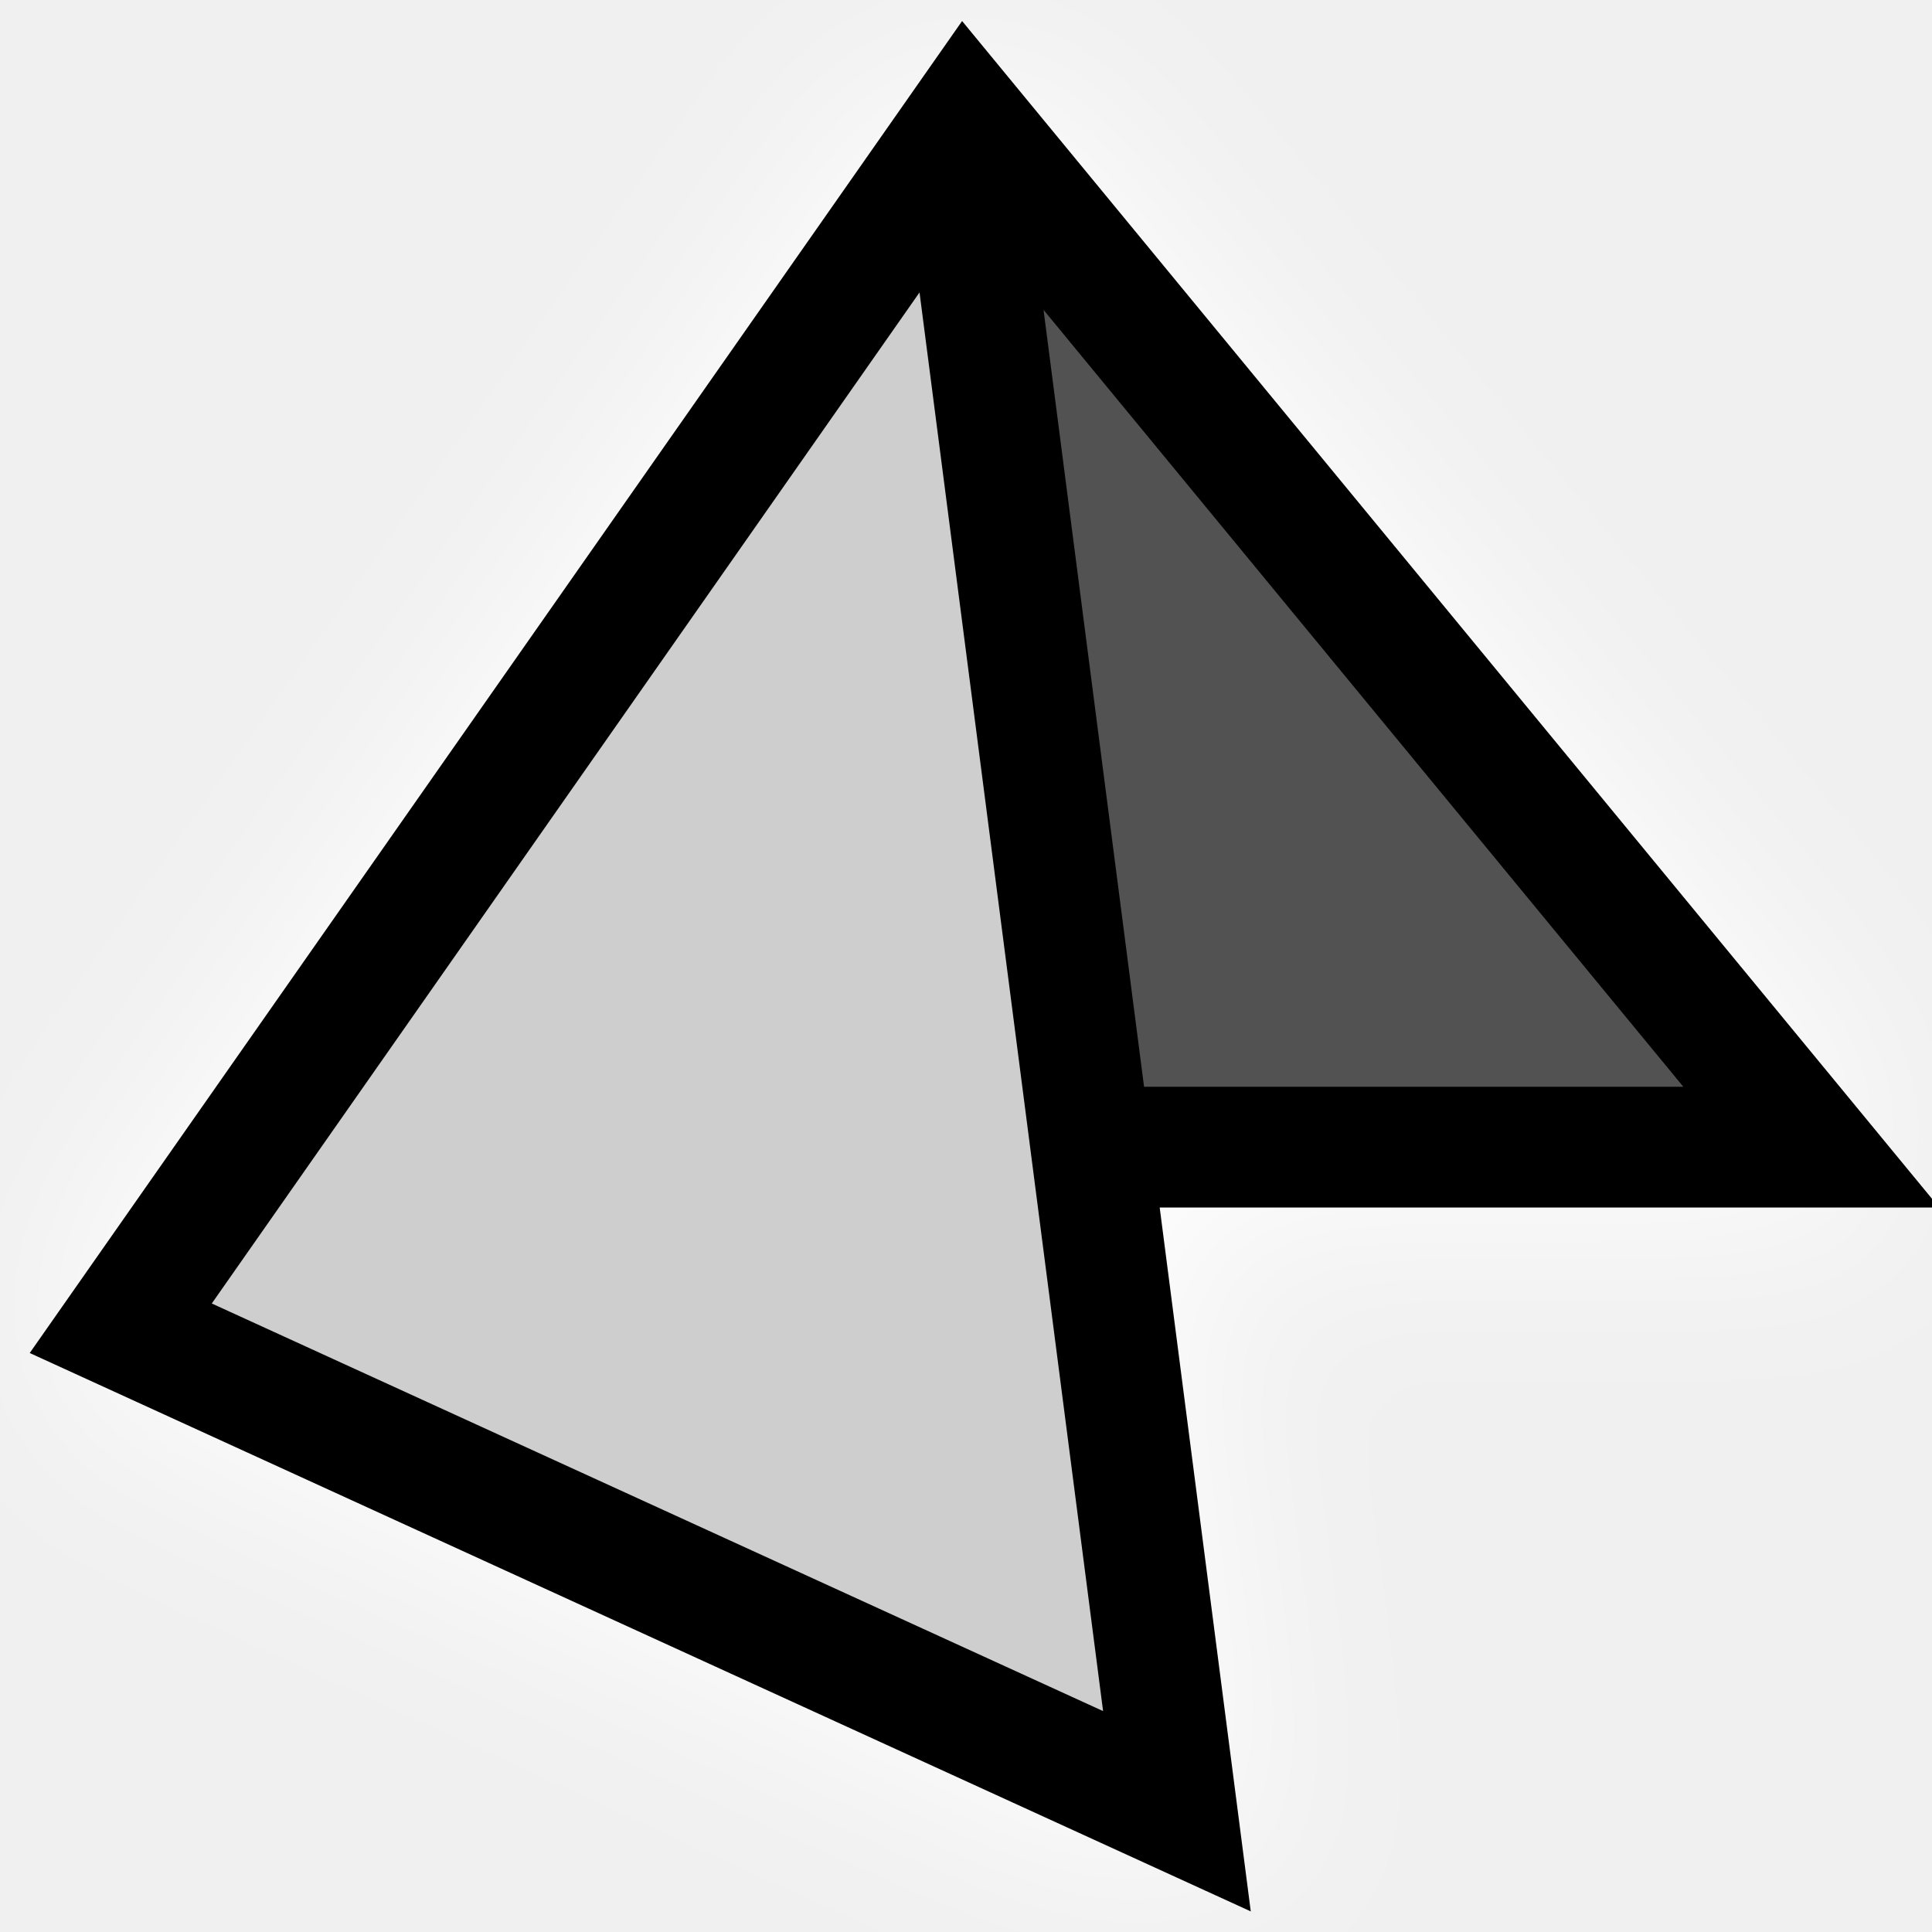
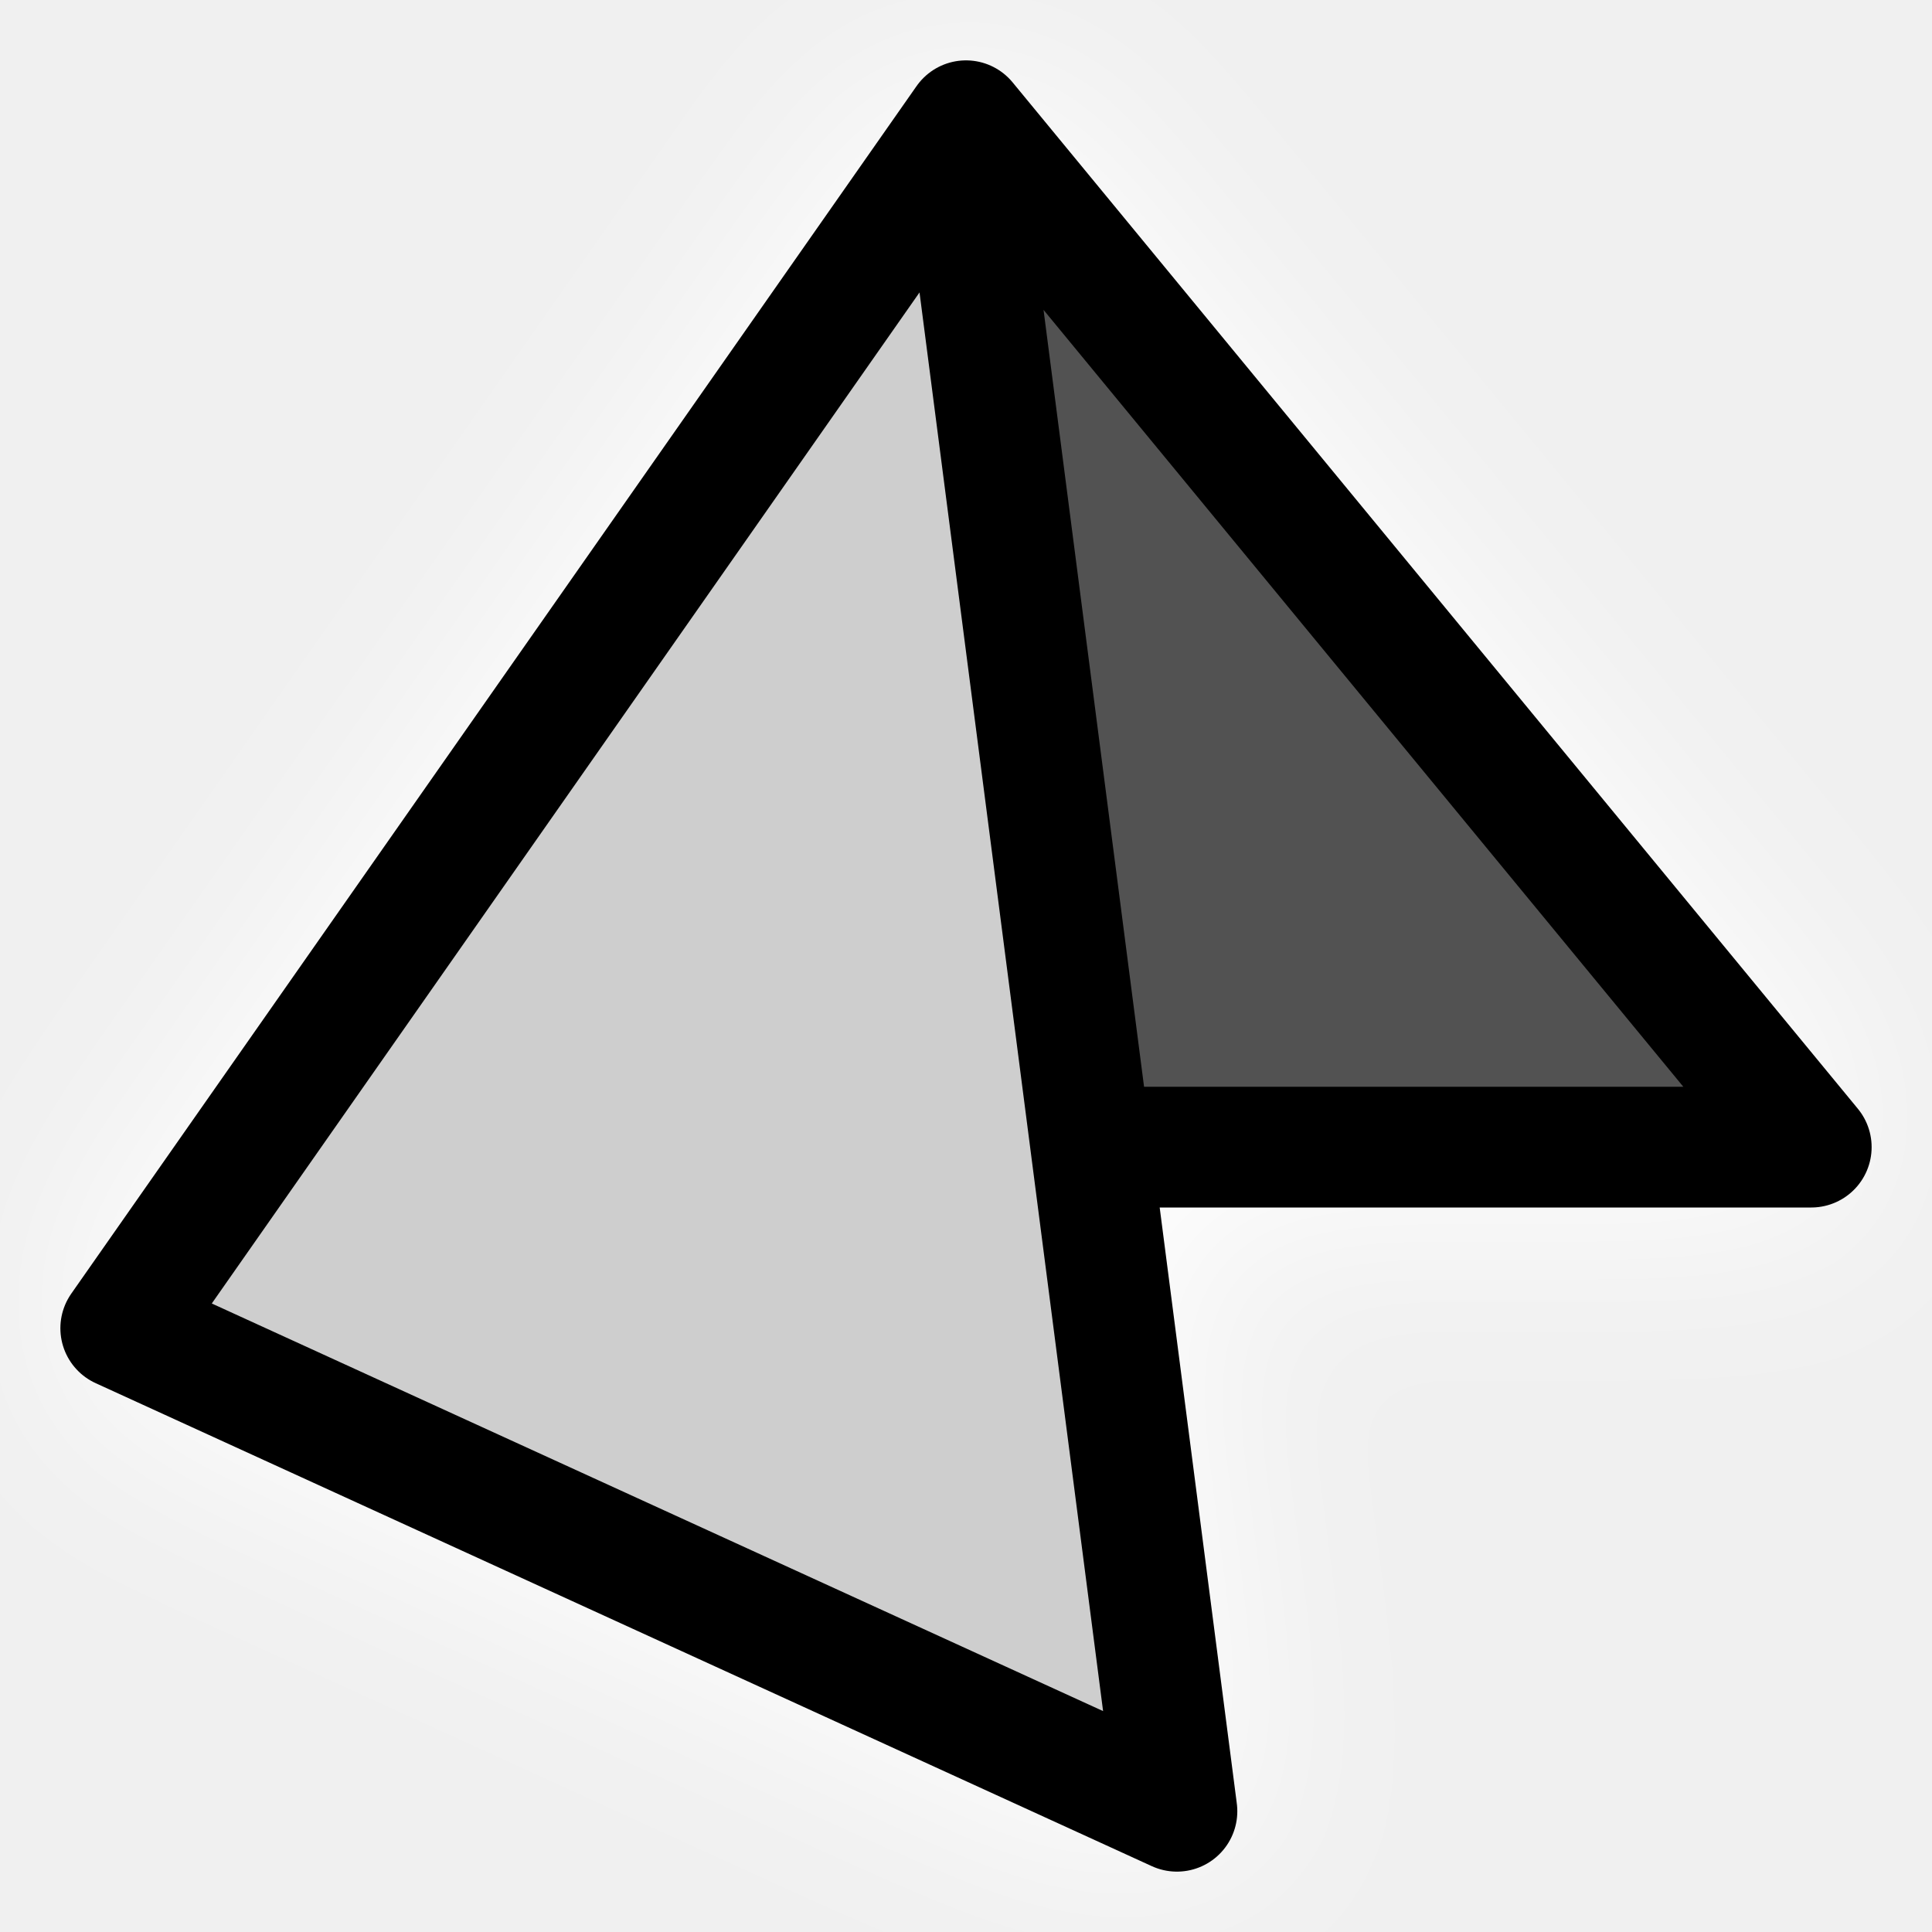
<svg xmlns="http://www.w3.org/2000/svg" version="1.0" width="96" height="96" id="svg2408">
  <defs id="defs2410">
    <filter id="filter8810" x="-0.21" width="1.42" y="-0.46" height="1.93">
      <feGaussianBlur stdDeviation="5" id="feGaussianBlur8812" />
    </filter>
    <linearGradient id="linearGradient3935-4">
      <stop style="stop-color:#000000;stop-opacity:0;" offset="0" id="stop3937-9" />
      <stop style="stop-color:#ff0101;stop-opacity:1;" offset="1" id="stop3939-6" />
    </linearGradient>
    <filter style="color-interpolation-filters:sRGB" id="filter6505-0" x="-0.23" y="-0.29" width="1.24" height="1.3">
      <feGaussianBlur id="feGaussianBlur6507-8" stdDeviation="4" result="result8" />
      <feOffset id="feOffset6509-1" dx="6" dy="6" result="result11" />
      <feComposite id="feComposite6511-9" in2="result11" result="result6" in="SourceGraphic" operator="in" />
      <feFlood id="feFlood6513-6" result="result10" in="result6" flood-opacity="1" flood-color="rgb(0,0,0)" />
      <feBlend id="feBlend6515-5" in2="result10" mode="normal" in="result6" result="result12" />
      <feComposite id="feComposite6517-9" in2="SourceGraphic" result="result2" operator="in" />
    </filter>
  </defs>
  <g id="layer12" style="display:none">
    <rect style="fill:#444444;fill-opacity:1;stroke:none" id="rect4390" width="96" height="96" x="0" y="0" />
  </g>
  <g id="layer3" style="display:inline">
    <g style="display:inline;fill:#ffffff;fill-opacity:1;stroke:#ffffff;stroke-opacity:1;filter:url(#filter8810)" id="g4197-3">
      <path id="path4195-9" d="M 48,10.442 55.481,57 90,58.542 Z" style="fill:#ffffff;fill-opacity:1;fill-rule:evenodd;stroke:#ffffff;stroke-width:1px;stroke-linecap:butt;stroke-linejoin:miter;stroke-opacity:1" />
      <path id="path4191-9" d="M 48,9 7.427,66 60,90 Z" style="fill:#ffffff;fill-opacity:1;fill-rule:evenodd;stroke:#ffffff;stroke-width:1px;stroke-linecap:butt;stroke-linejoin:miter;stroke-opacity:1" />
-       <path id="path4185-7" d="M 54,57 90,57 48,6 6,66 l 52.481,24 0,0 L 48,9" style="fill:#ffffff;fill-rule:evenodd;stroke:#ffffff;stroke-width:6;stroke-linecap:butt;stroke-linejoin:miter;stroke-miterlimit:4;stroke-dasharray:none;stroke-opacity:1;fill-opacity:1" />
+       <path id="path4185-7" d="M 54,57 90,57 48,6 6,66 l 52.481,24 0,0 L 48,9" style="fill:#ffffff;fill-rule:evenodd;stroke:#ffffff;stroke-width:6;stroke-linecap:round;stroke-linejoin:round;stroke-miterlimit:4;stroke-dasharray:none;stroke-opacity:1;fill-opacity:1" />
    </g>
  </g>
  <g id="layer2" style="display:inline">
    <g id="g4197">
      <path id="path4195" d="M 48,10.442 55.481,57 90,58.542 Z" style="fill:#525252;fill-opacity:1;fill-rule:evenodd;stroke:none;stroke-width:1px;stroke-linecap:butt;stroke-linejoin:miter;stroke-opacity:1" />
      <path id="path4191" d="M 48,9 7.427,66 60,90 Z" style="fill:#cecece;fill-opacity:1;fill-rule:evenodd;stroke:none;stroke-width:1px;stroke-linecap:butt;stroke-linejoin:miter;stroke-opacity:1" />
-       <path id="path4185" d="M 54,57 90,57 48,6 6,66 l 52.481,24 0,0 L 48,9" style="fill:none;fill-rule:evenodd;stroke:#000000;stroke-width:6;stroke-linecap:butt;stroke-linejoin:miter;stroke-miterlimit:4;stroke-dasharray:none;stroke-opacity:1" />
+       <path id="path4185" d="M 54,57 90,57 48,6 6,66 l 52.481,24 0,0 L 48,9" style="fill:none;fill-rule:evenodd;stroke:#000000;stroke-width:6;stroke-linecap:butt;stroke-linejoin:round;stroke-miterlimit:4;stroke-dasharray:none;stroke-opacity:1" />
    </g>
  </g>
  <g style="font-size:92.199px;font-style:normal;font-variant:normal;font-weight:normal;font-stretch:normal;text-align:start;line-height:130%;letter-spacing:0px;word-spacing:0px;writing-mode:lr-tb;text-anchor:start;fill:#000000;fill-opacity:1;stroke:none;font-family:Ubuntu;-inkscape-font-specification:Ubuntu" id="text7563" />
</svg>
